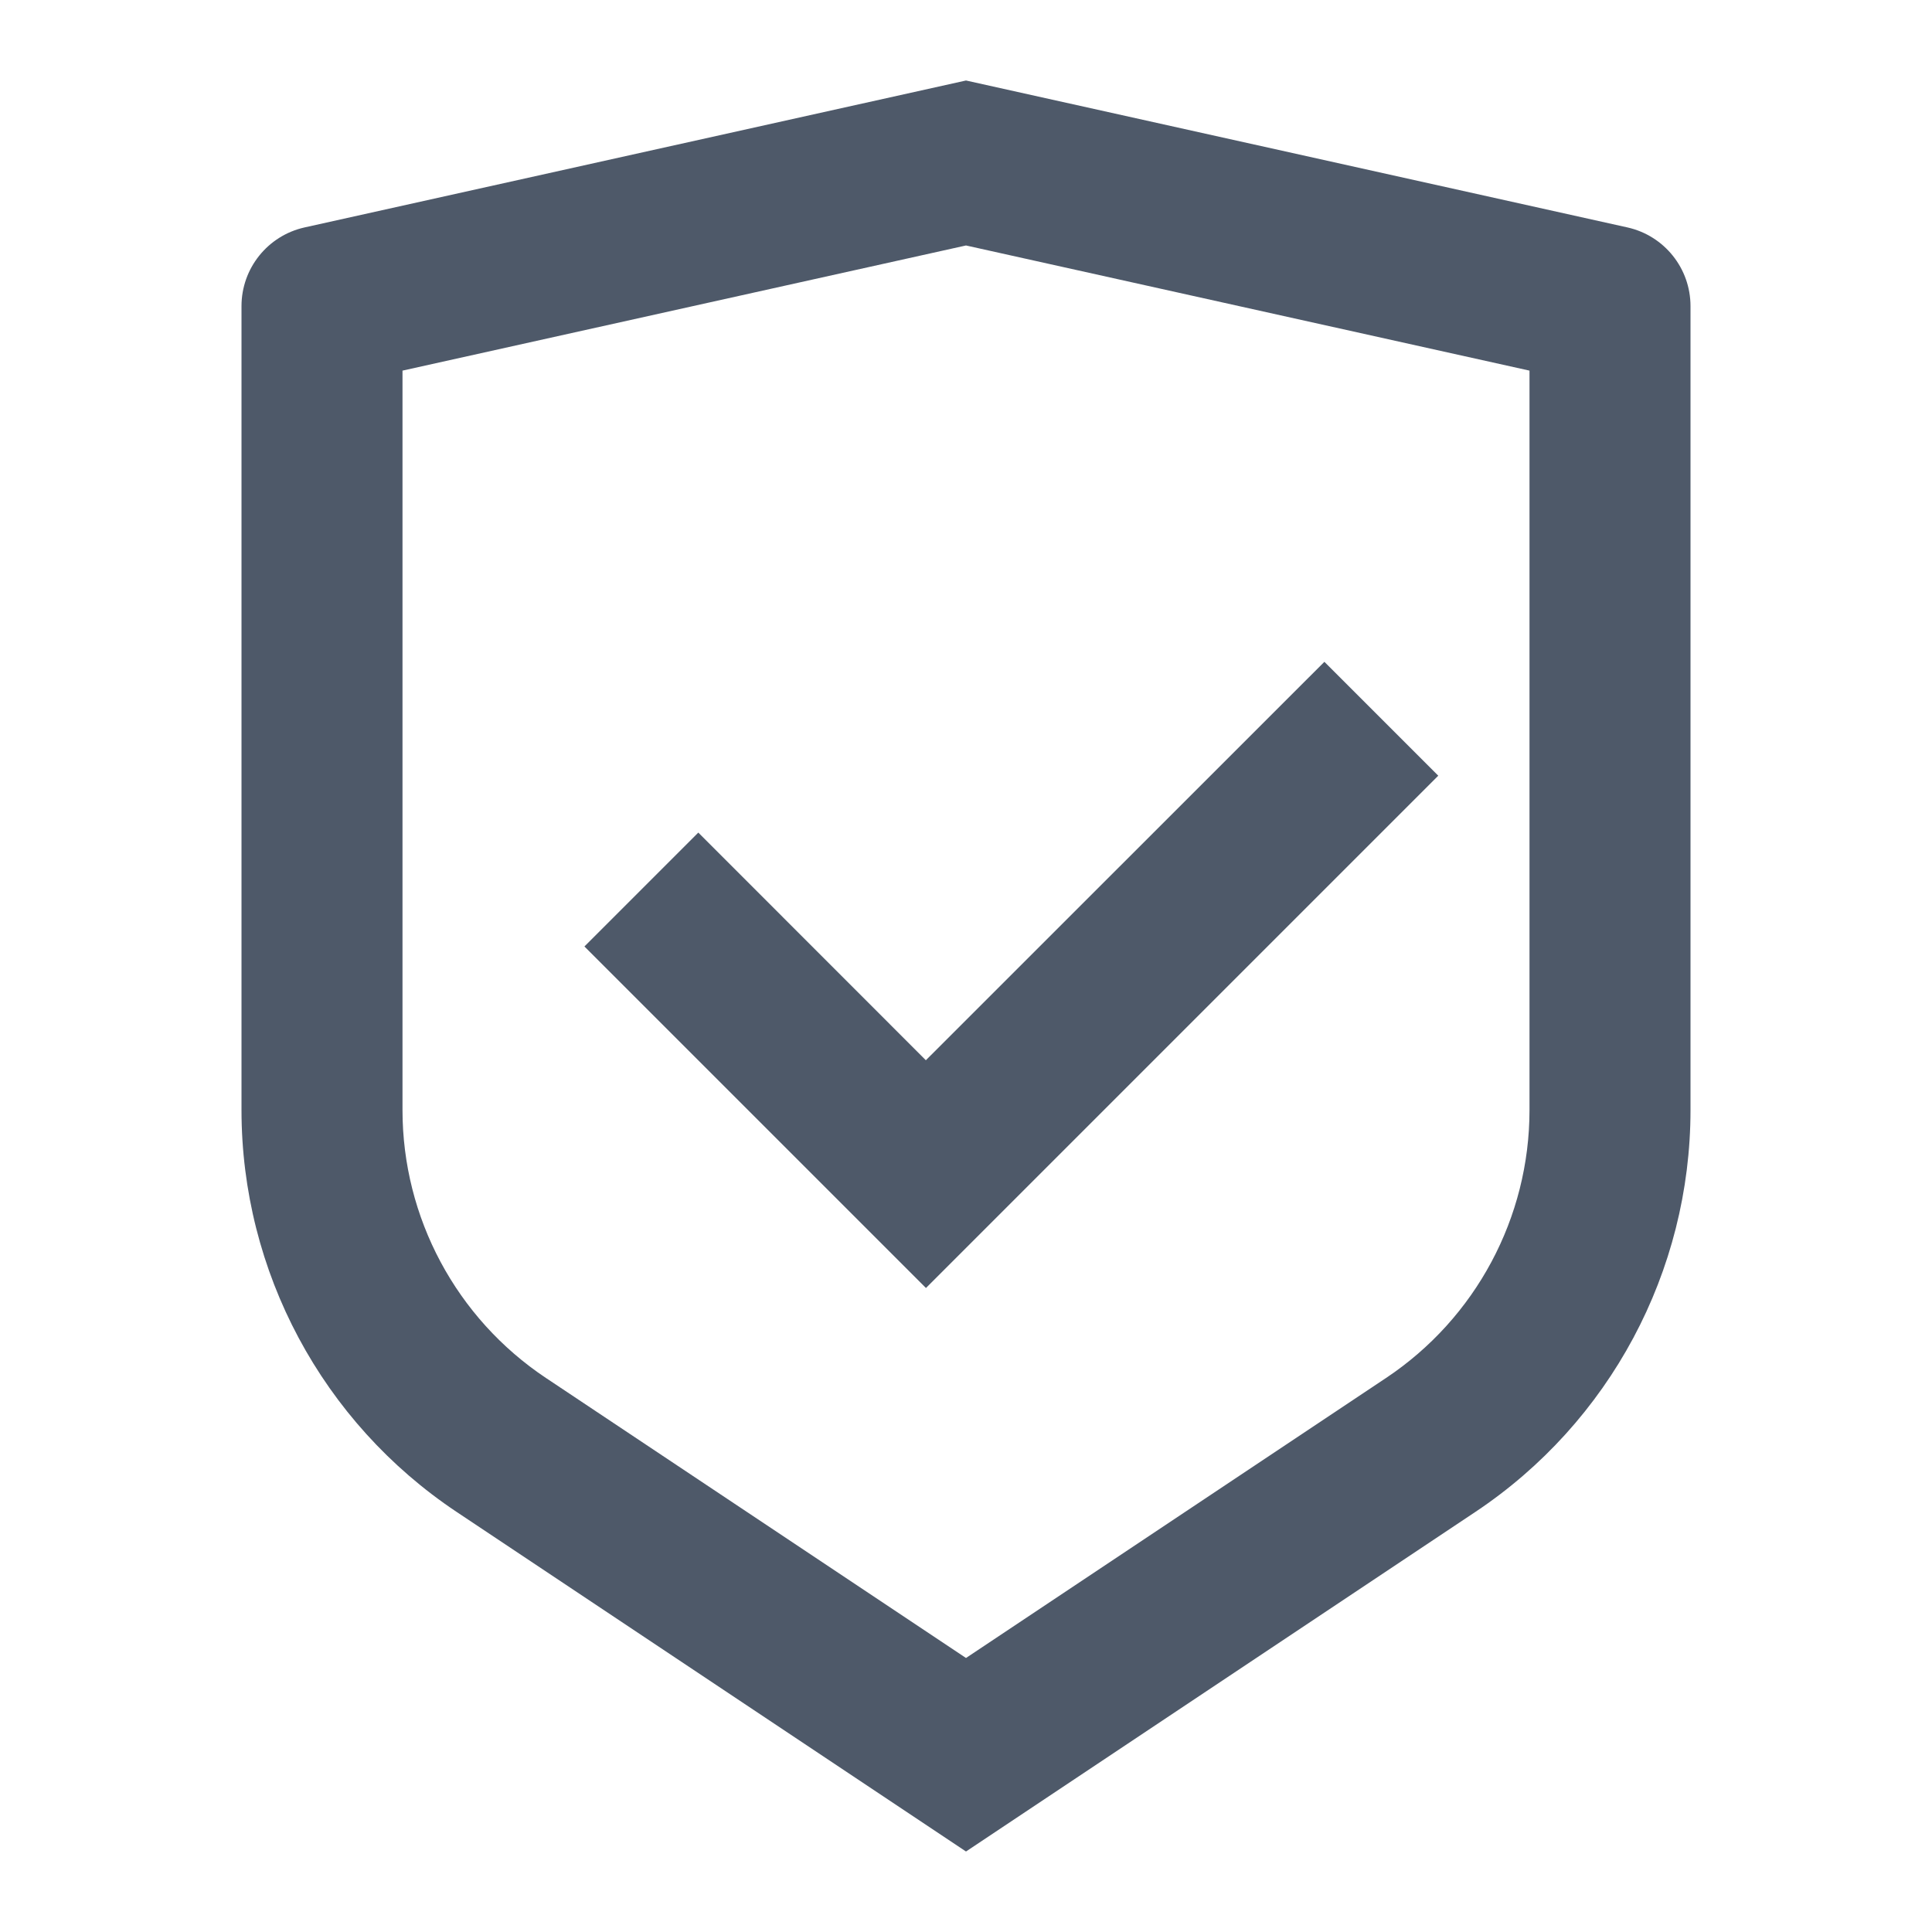
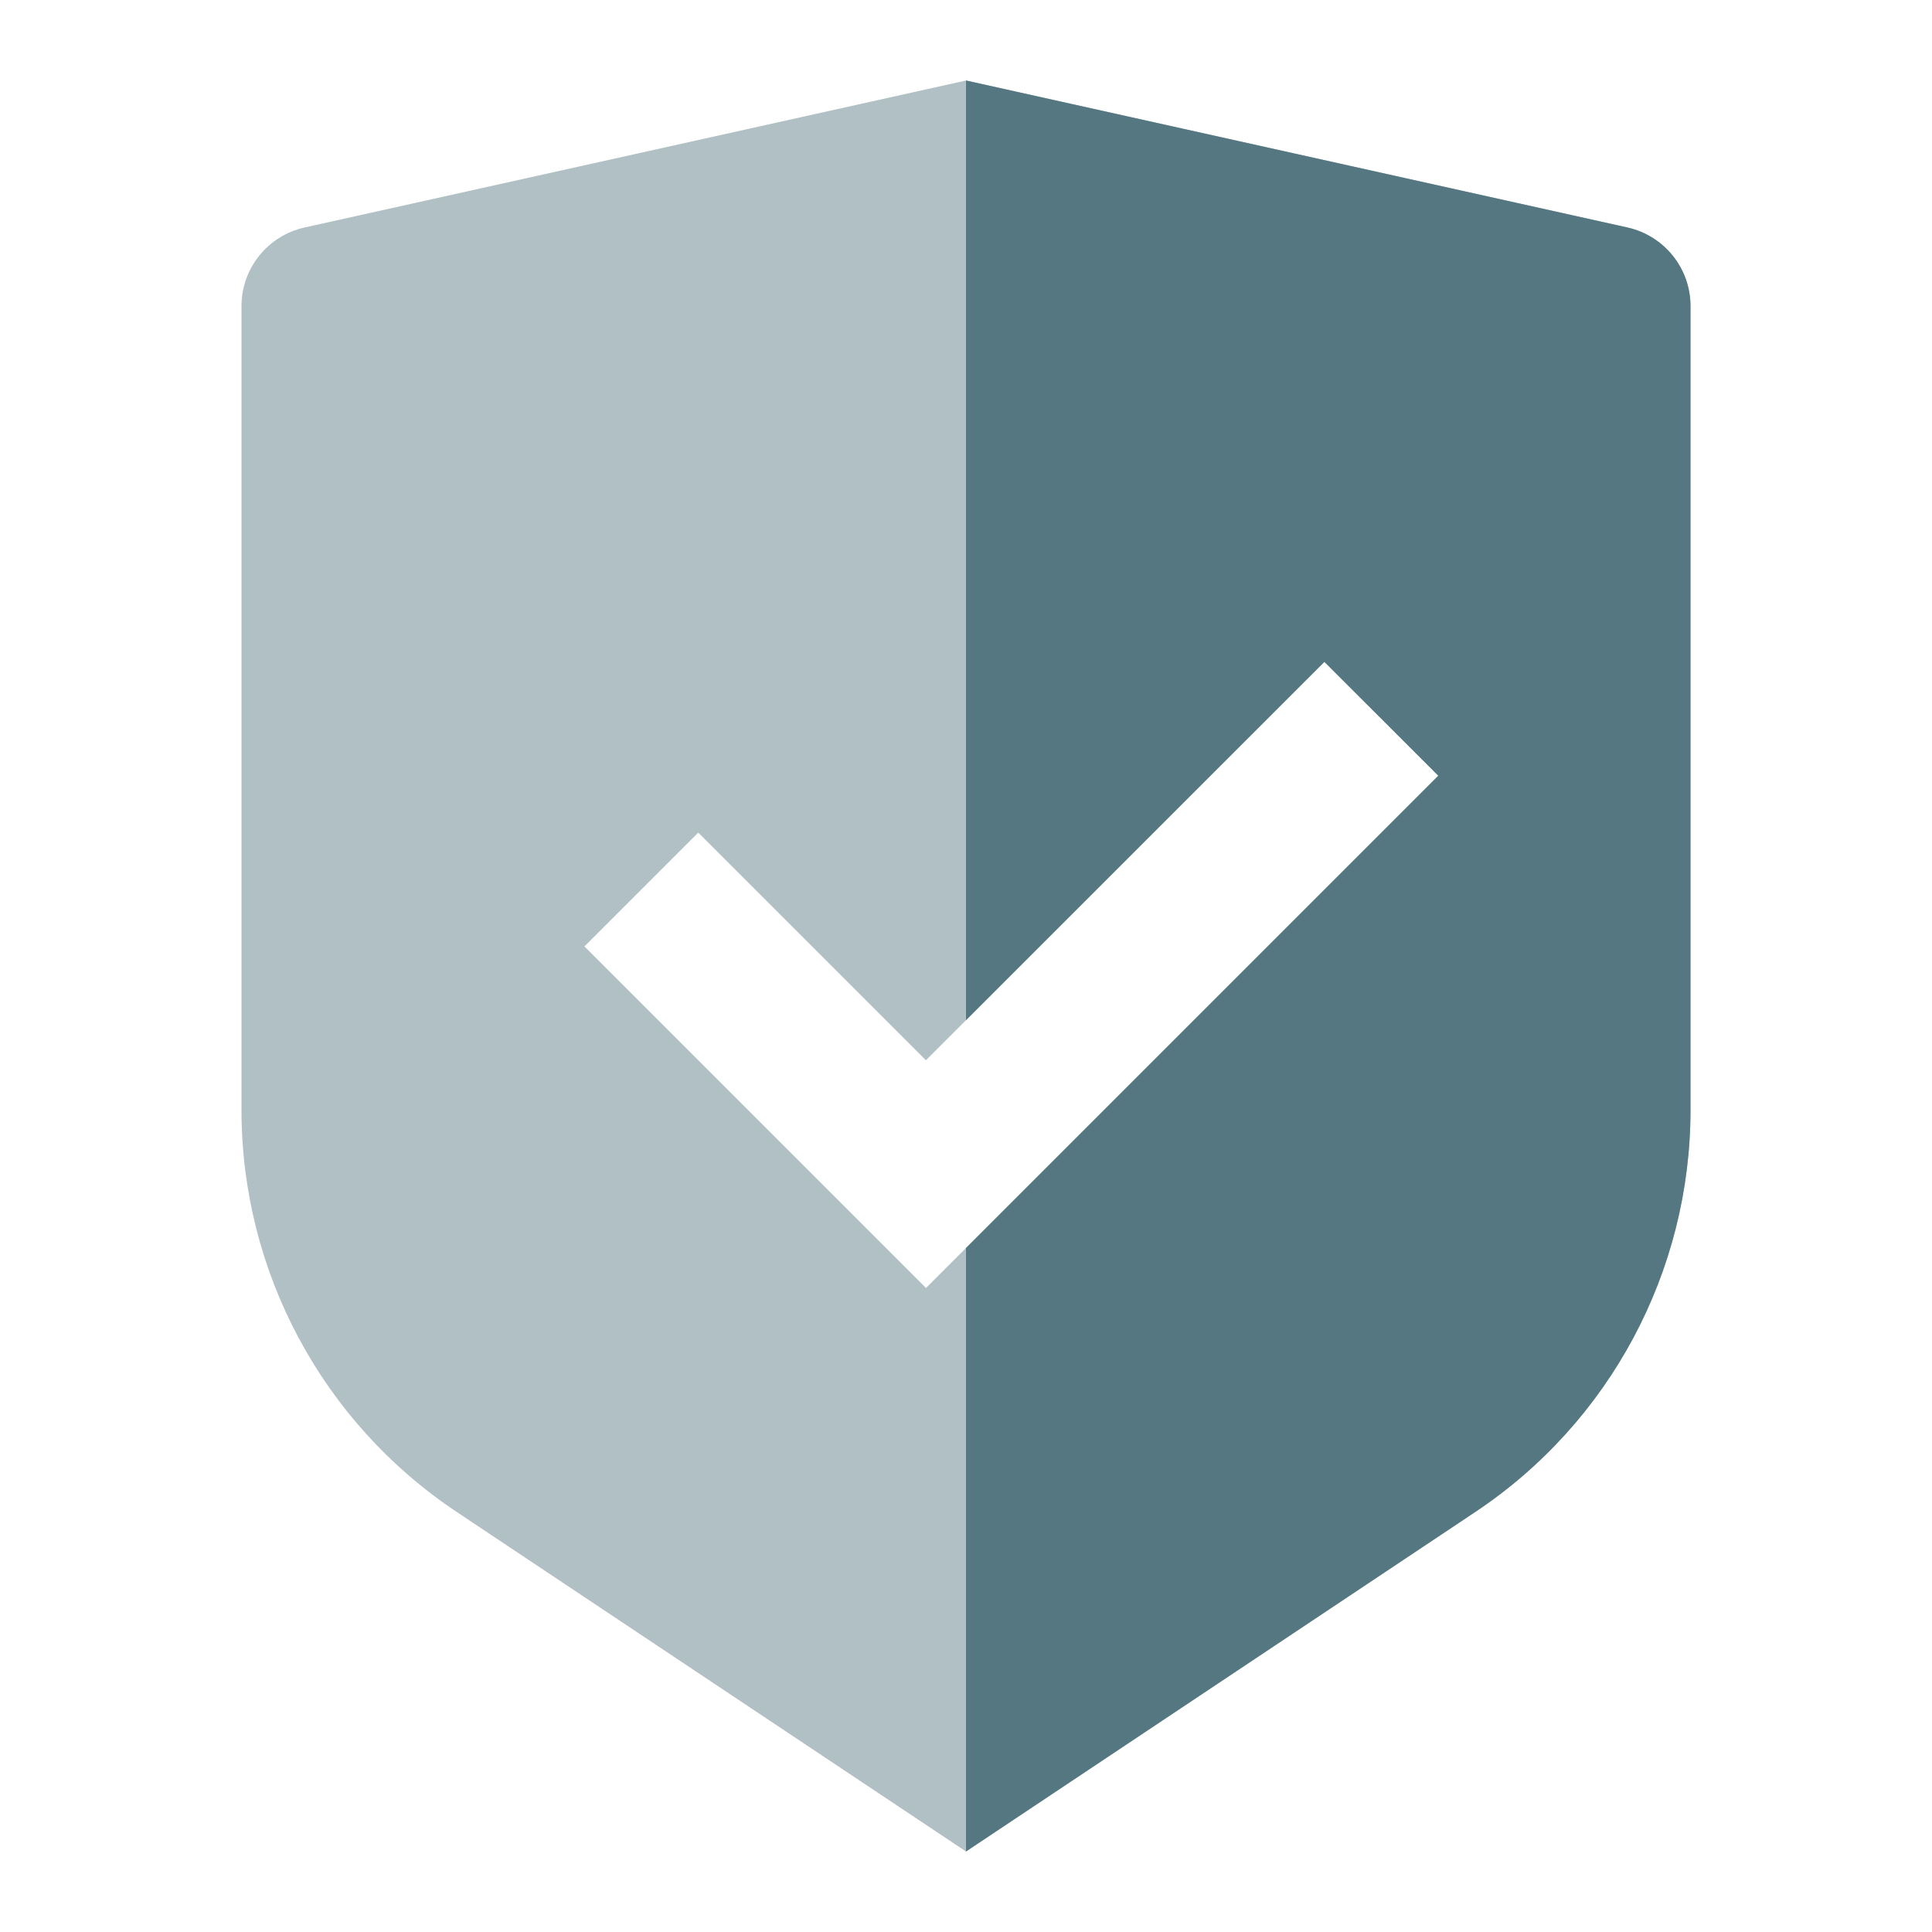
- <svg xmlns="http://www.w3.org/2000/svg" width="18" height="18" viewBox="0 0 18 18" fill="none">
-   <path d="M9 0.75L15.163 2.119C15.506 2.196 15.75 2.5 15.75 2.852V10.342C15.75 11.846 14.998 13.251 13.746 14.086L9 17.25L4.254 14.086C3.002 13.251 2.25 11.846 2.25 10.342V2.852C2.25 2.5 2.494 2.196 2.837 2.119L9 0.75ZM9 2.287L3.75 3.453V10.342C3.75 11.345 4.251 12.281 5.086 12.838L9 15.447L12.914 12.838C13.749 12.281 14.25 11.345 14.25 10.342V3.453L9 2.287ZM12.339 6.166L13.4 7.227L8.627 12L5.445 8.818L6.506 7.757L8.626 9.878L12.339 6.166Z" fill="#4E5969" />
+ <svg xmlns="http://www.w3.org/2000/svg" width="24" height="24" viewBox="0 0 24 24" fill="none">
+   <path d="M12 1L20.217 2.826C20.674 2.928 21 3.333 21 3.802V13.789C21 15.795 19.997 17.669 18.328 18.781L12 23L5.672 18.781C4.002 17.668 3 15.795 3 13.79V3.802C3 3.333 3.326 2.928 3.783 2.826L12 1ZM16.452 8.222L11.502 13.171L8.674 10.343L7.26 11.757L11.503 16L17.867 9.636L16.452 8.222Z" fill="#B0C0C5" />
+   <path d="M20.217 2.826C20.674 2.928 21 3.333 21 3.802V13.789C21 15.795 19.997 17.669 18.328 18.781L12 23V15.503L17.867 9.636L16.452 8.222L12 12.673V1L20.217 2.826Z" fill="#547781" />
</svg>
